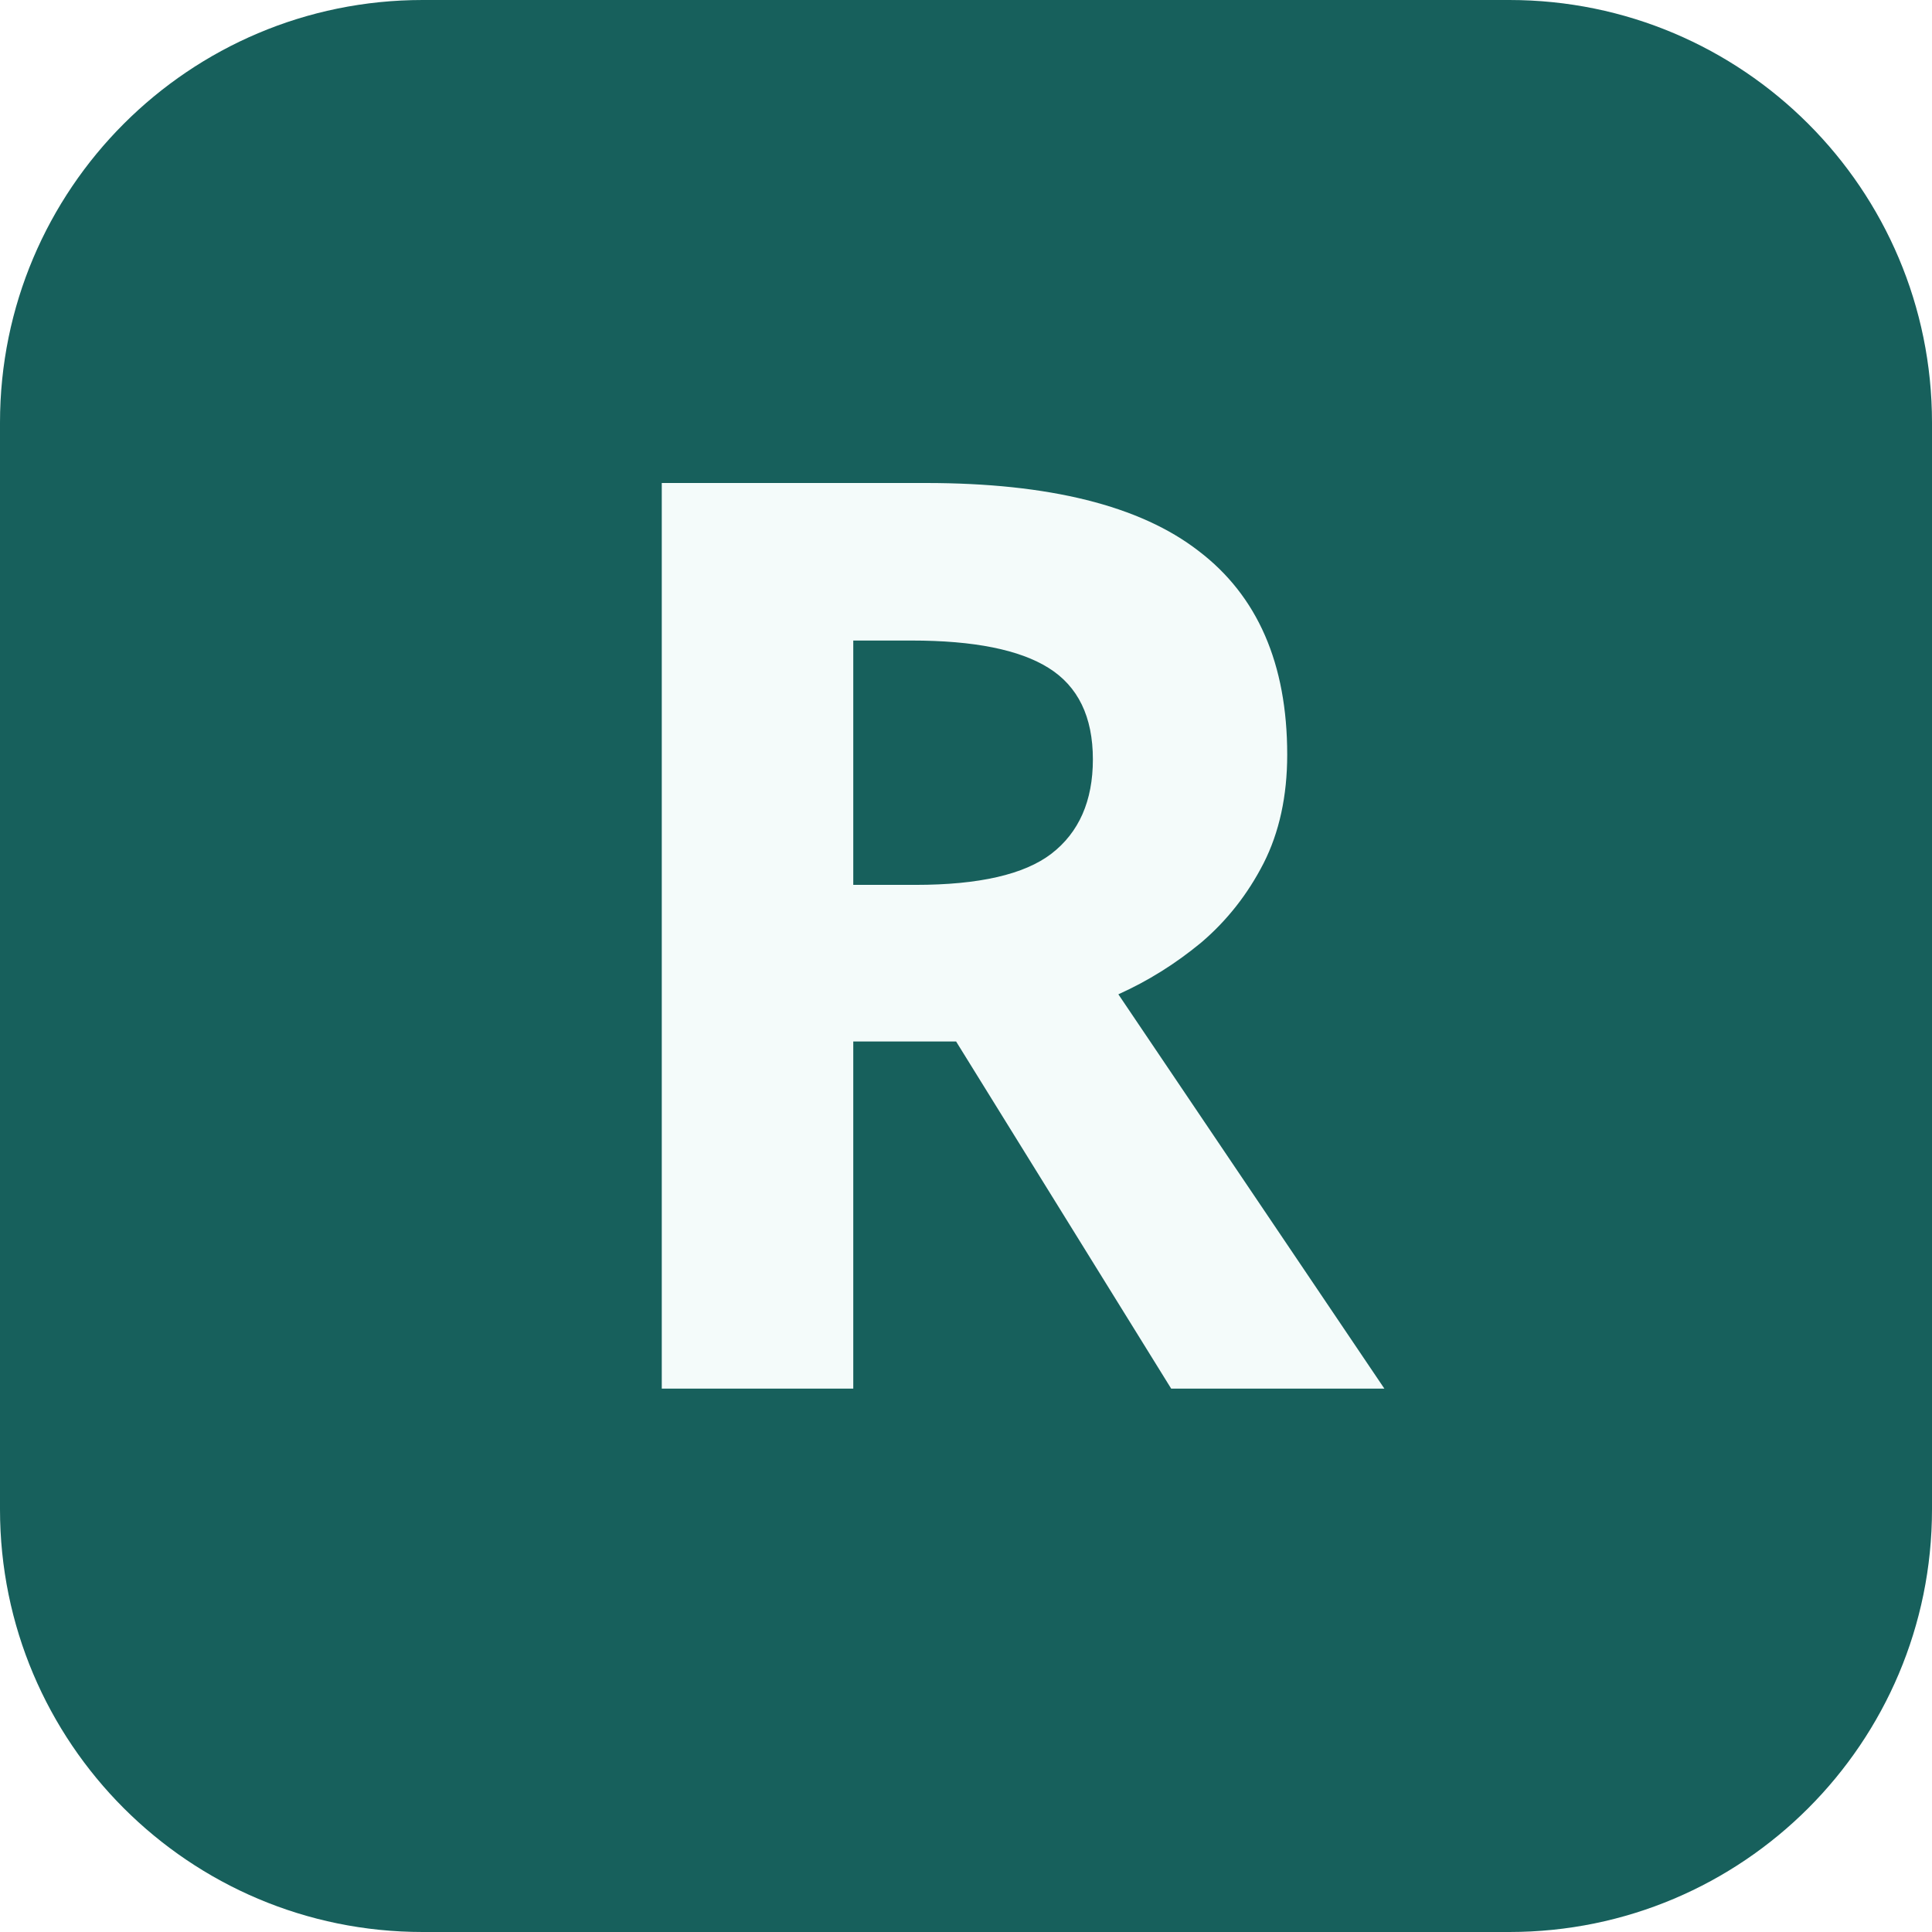
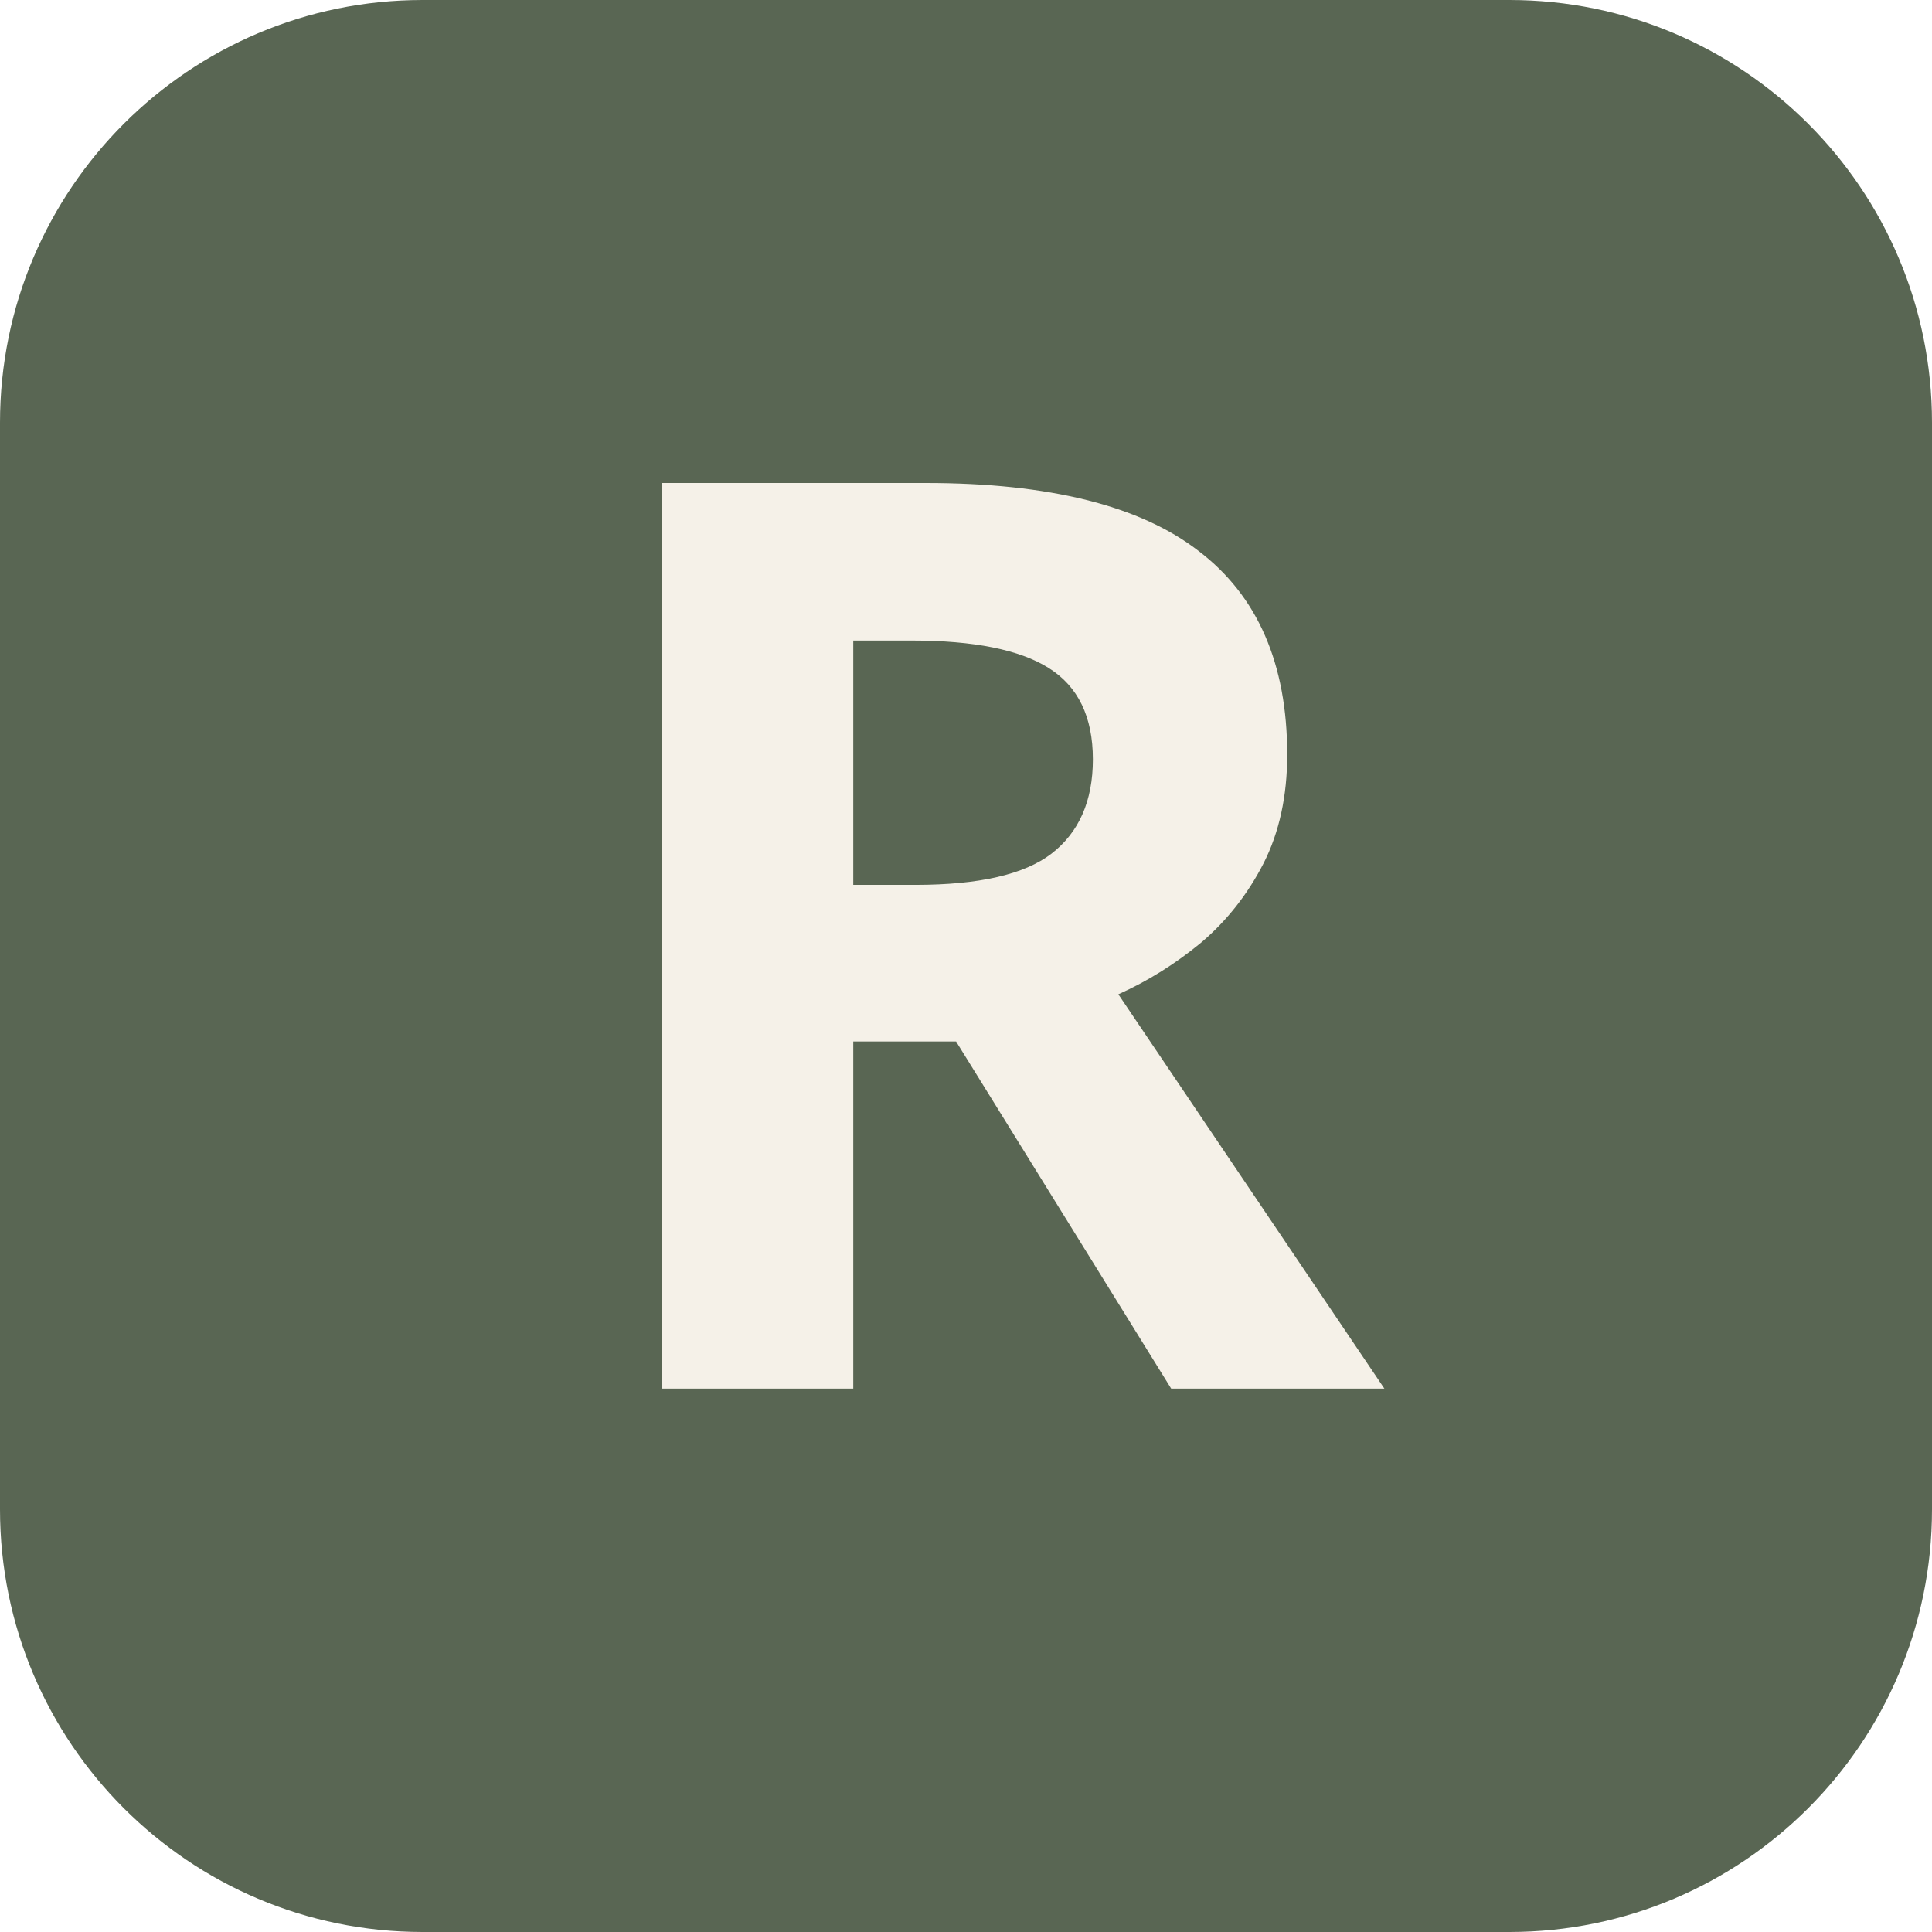
<svg xmlns="http://www.w3.org/2000/svg" viewBox="0 0 32 32">
-   <rect width="32" height="32" rx="7" fill="#17605c" />
-   <text x="16" y="23" text-anchor="middle" font-family="ui-sans-serif, system-ui, sans-serif" font-size="21" font-weight="600" fill="#f4fbfa">R</text>
+   <rect width="32" height="32" rx="7" fill="#596653" />
+   <text x="16" y="23" text-anchor="middle" font-family="ui-sans-serif, system-ui, sans-serif" font-size="21" font-weight="600" fill="#f5f1e8">R</text>
</svg>
